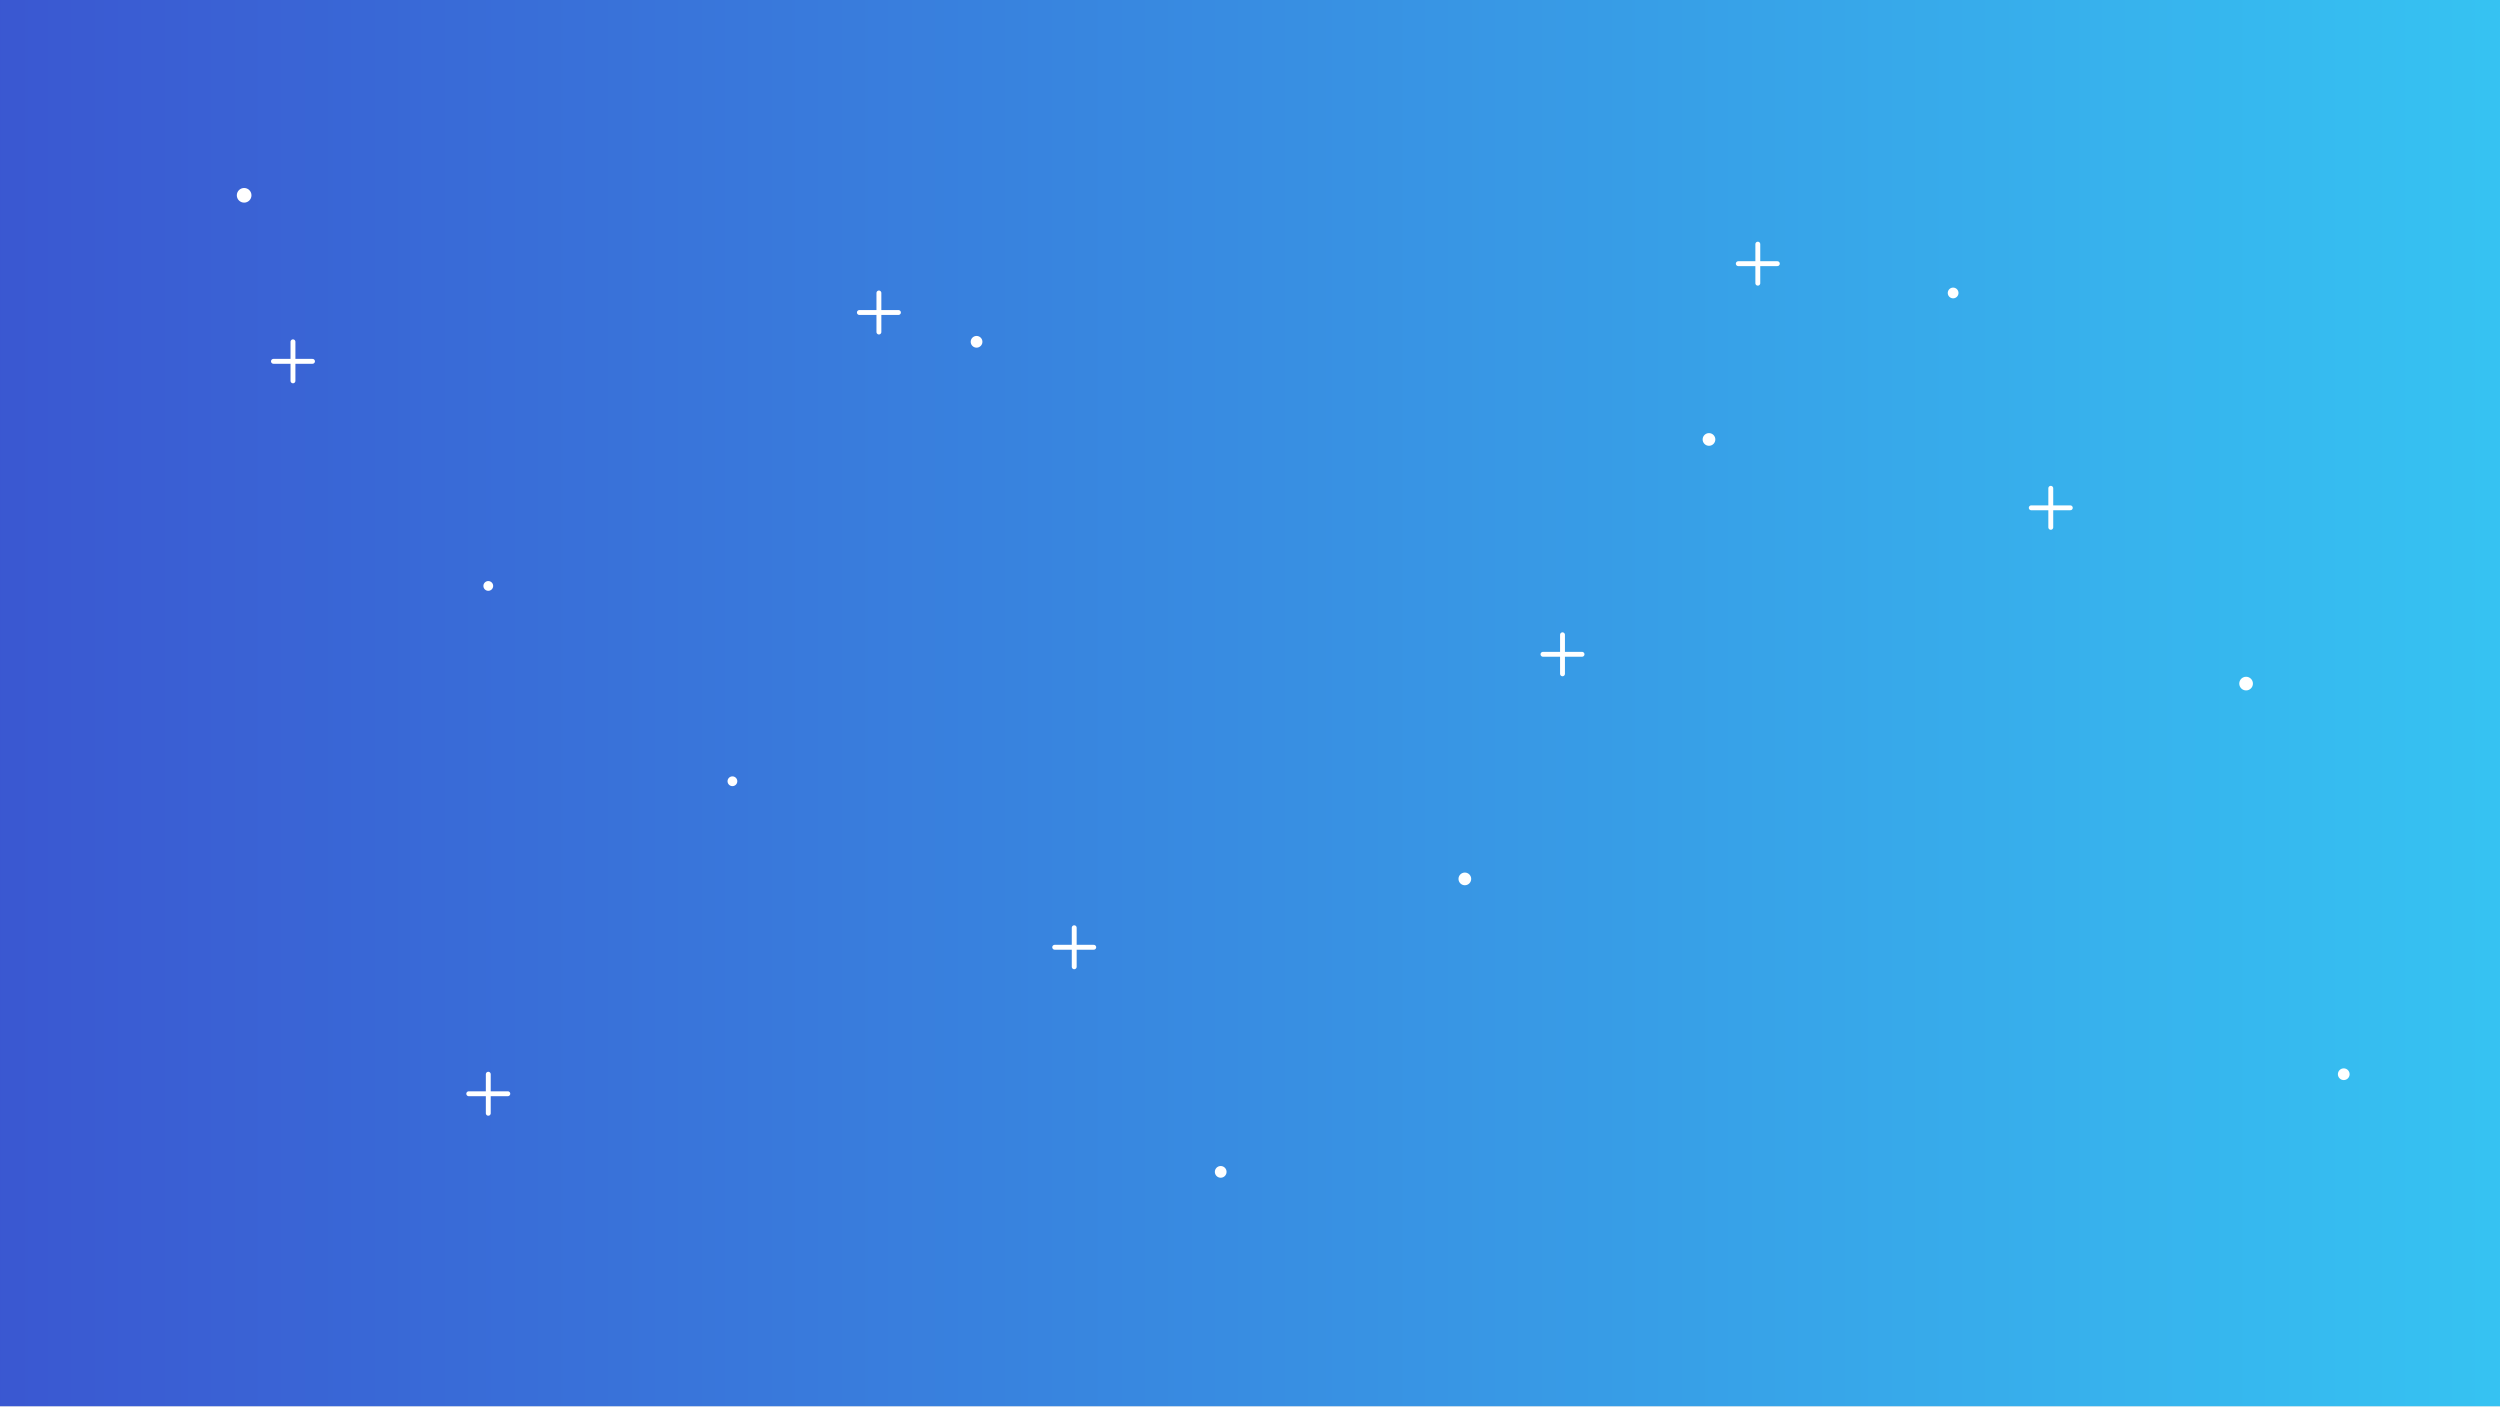
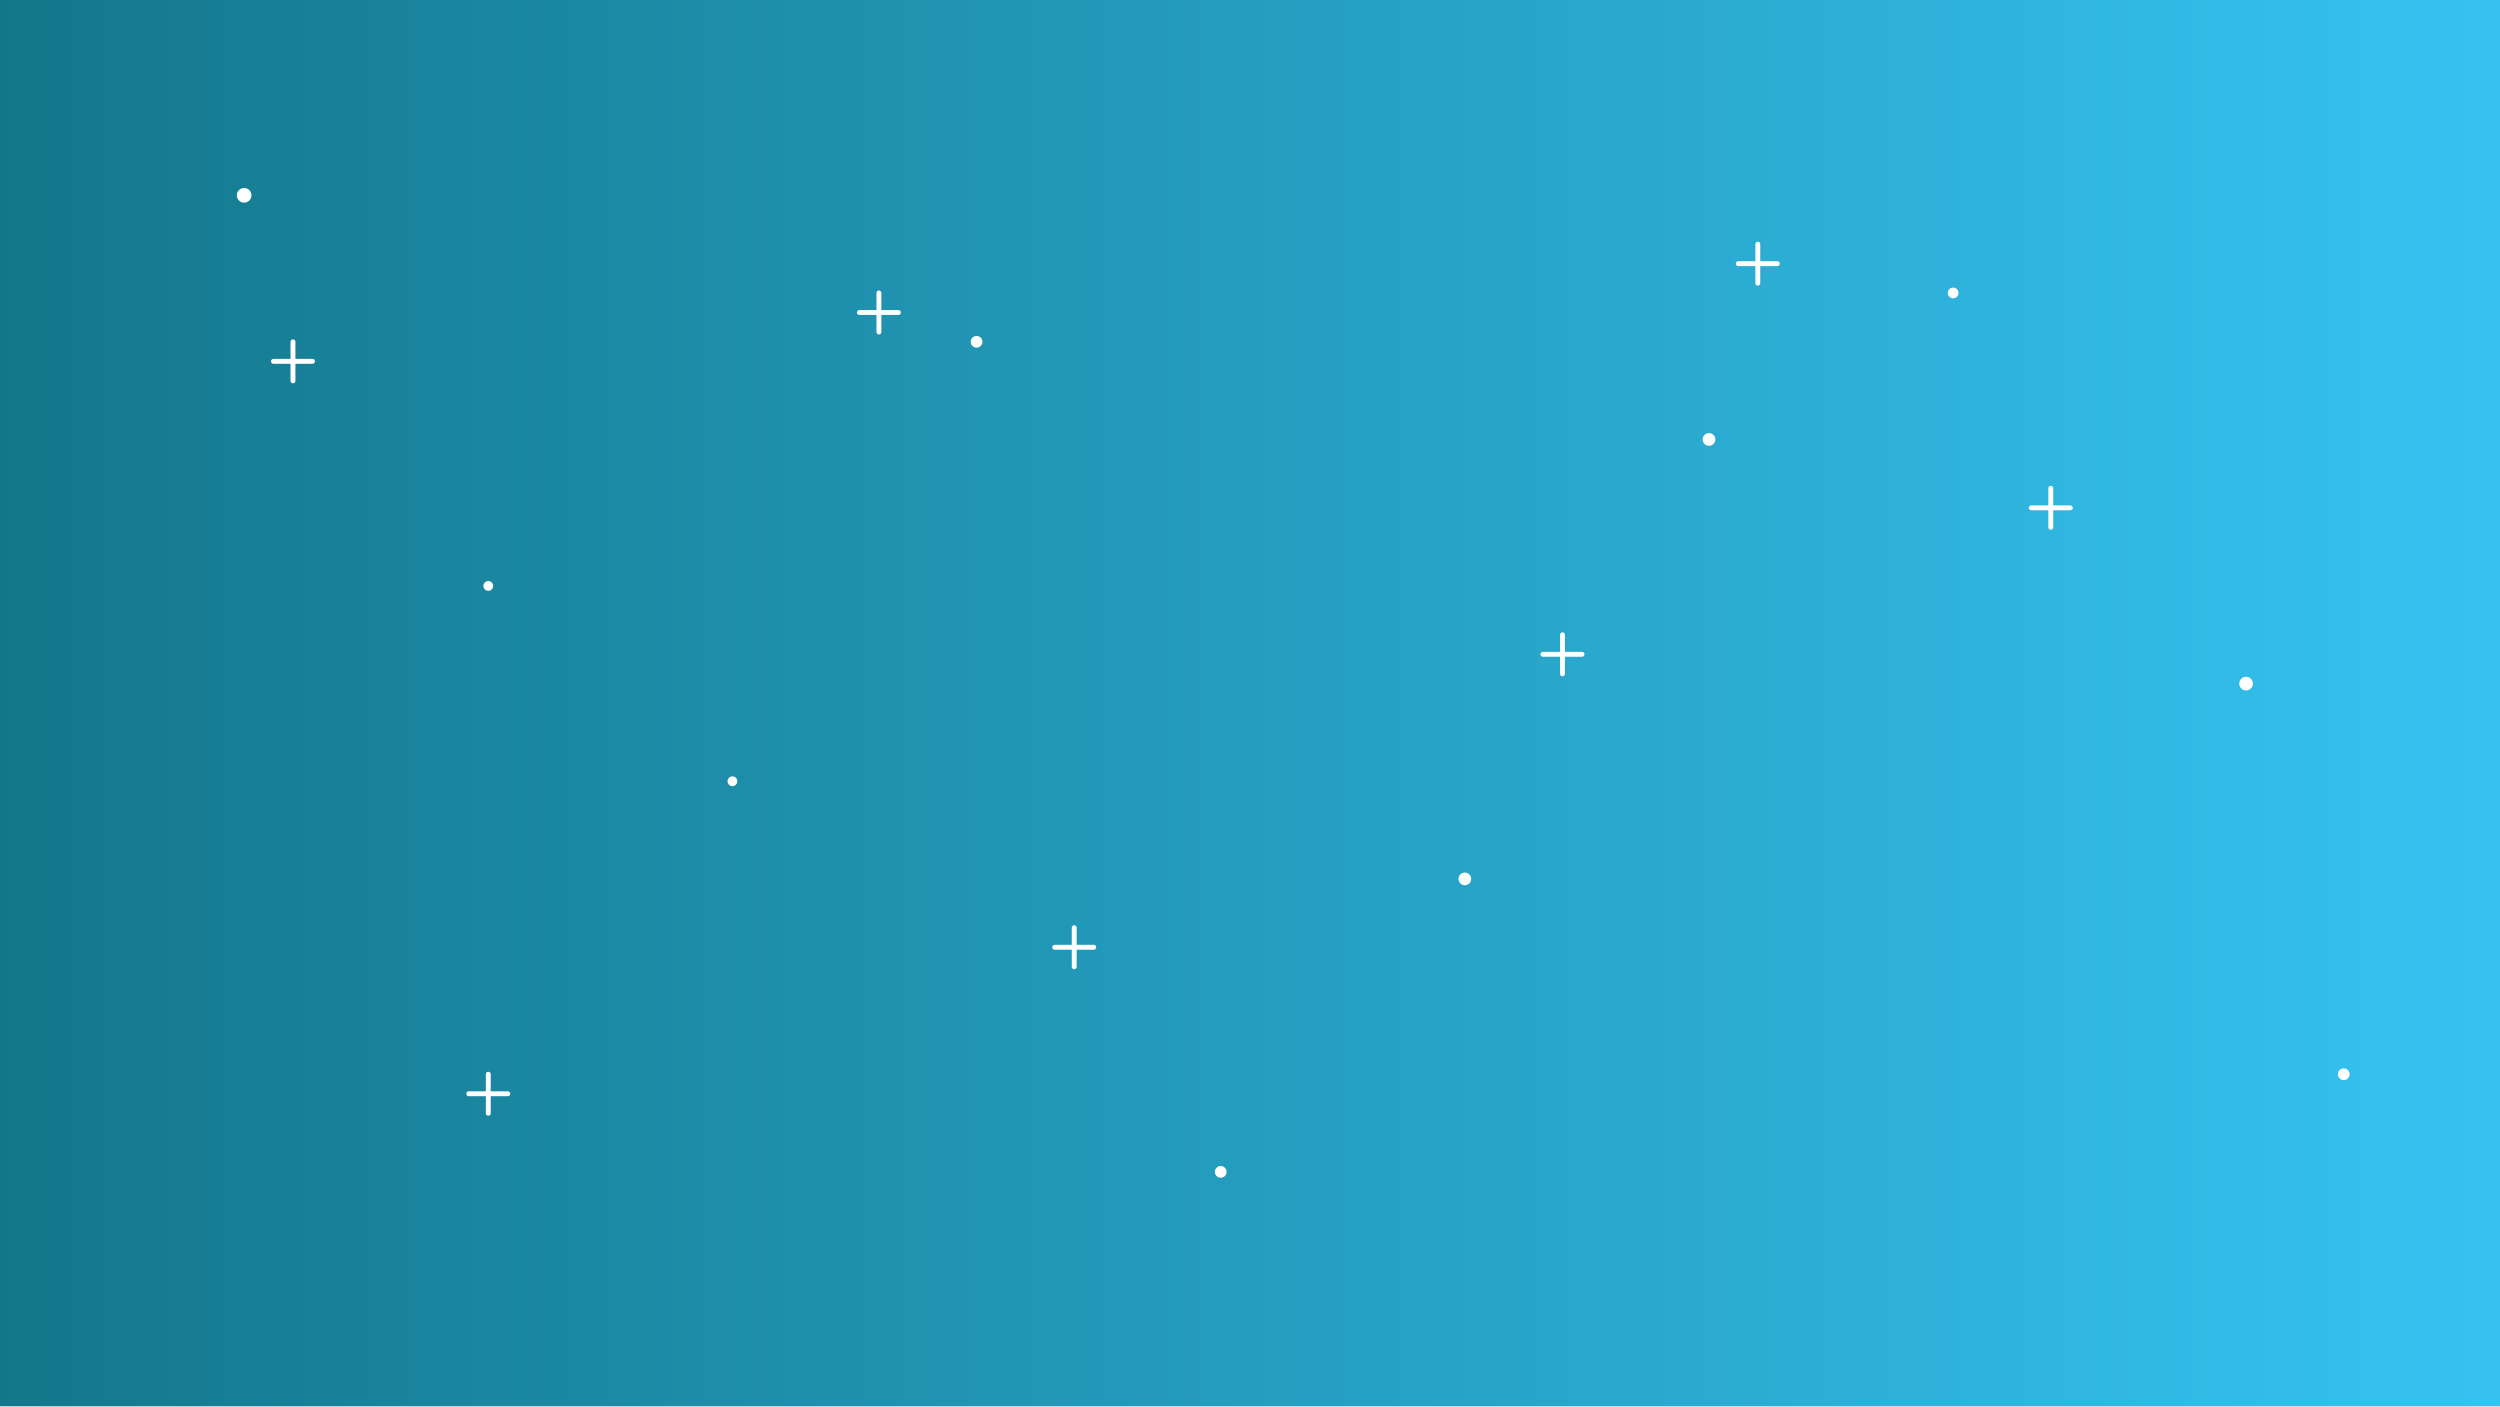
<svg xmlns="http://www.w3.org/2000/svg" width="512" height="288">
  <defs>
    <linearGradient id="grad" x1="0%" y1="0%" x2="100%" y2="0%">
-       <stop offset="0%" style="stop-color:#3a57d1; stop-opacity:1" />
+       <stop offset="0%" style="stop-color:#13778b; stop-opacity:1" />
      <stop offset="100%" style="stop-color:#36c3f2; stop-opacity:1" />
    </linearGradient>
  </defs>
  <rect width="100%" height="100%" fill="url(#grad)" />
  <g fill="white">
    <circle cx="50" cy="40" r="1.5" />
    <circle cx="100" cy="120" r="1" />
    <circle cx="200" cy="70" r="1.2" />
    <circle cx="300" cy="180" r="1.3" />
    <circle cx="400" cy="60" r="1.1" />
    <circle cx="460" cy="140" r="1.4" />
    <circle cx="250" cy="240" r="1.2" />
    <circle cx="150" cy="160" r="1" />
    <circle cx="350" cy="90" r="1.3" />
    <circle cx="480" cy="220" r="1.2" />
  </g>
  <g stroke="white" stroke-width="1" stroke-linecap="round">
    <line x1="60" y1="70" x2="60" y2="78" />
    <line x1="56" y1="74" x2="64" y2="74" />
    <line x1="180" y1="60" x2="180" y2="68" />
    <line x1="176" y1="64" x2="184" y2="64" />
    <line x1="320" y1="130" x2="320" y2="138" />
    <line x1="316" y1="134" x2="324" y2="134" />
    <line x1="420" y1="100" x2="420" y2="108" />
    <line x1="416" y1="104" x2="424" y2="104" />
    <line x1="220" y1="190" x2="220" y2="198" />
    <line x1="216" y1="194" x2="224" y2="194" />
    <line x1="100" y1="220" x2="100" y2="228" />
    <line x1="96" y1="224" x2="104" y2="224" />
    <line x1="360" y1="50" x2="360" y2="58" />
    <line x1="356" y1="54" x2="364" y2="54" />
  </g>
</svg>
